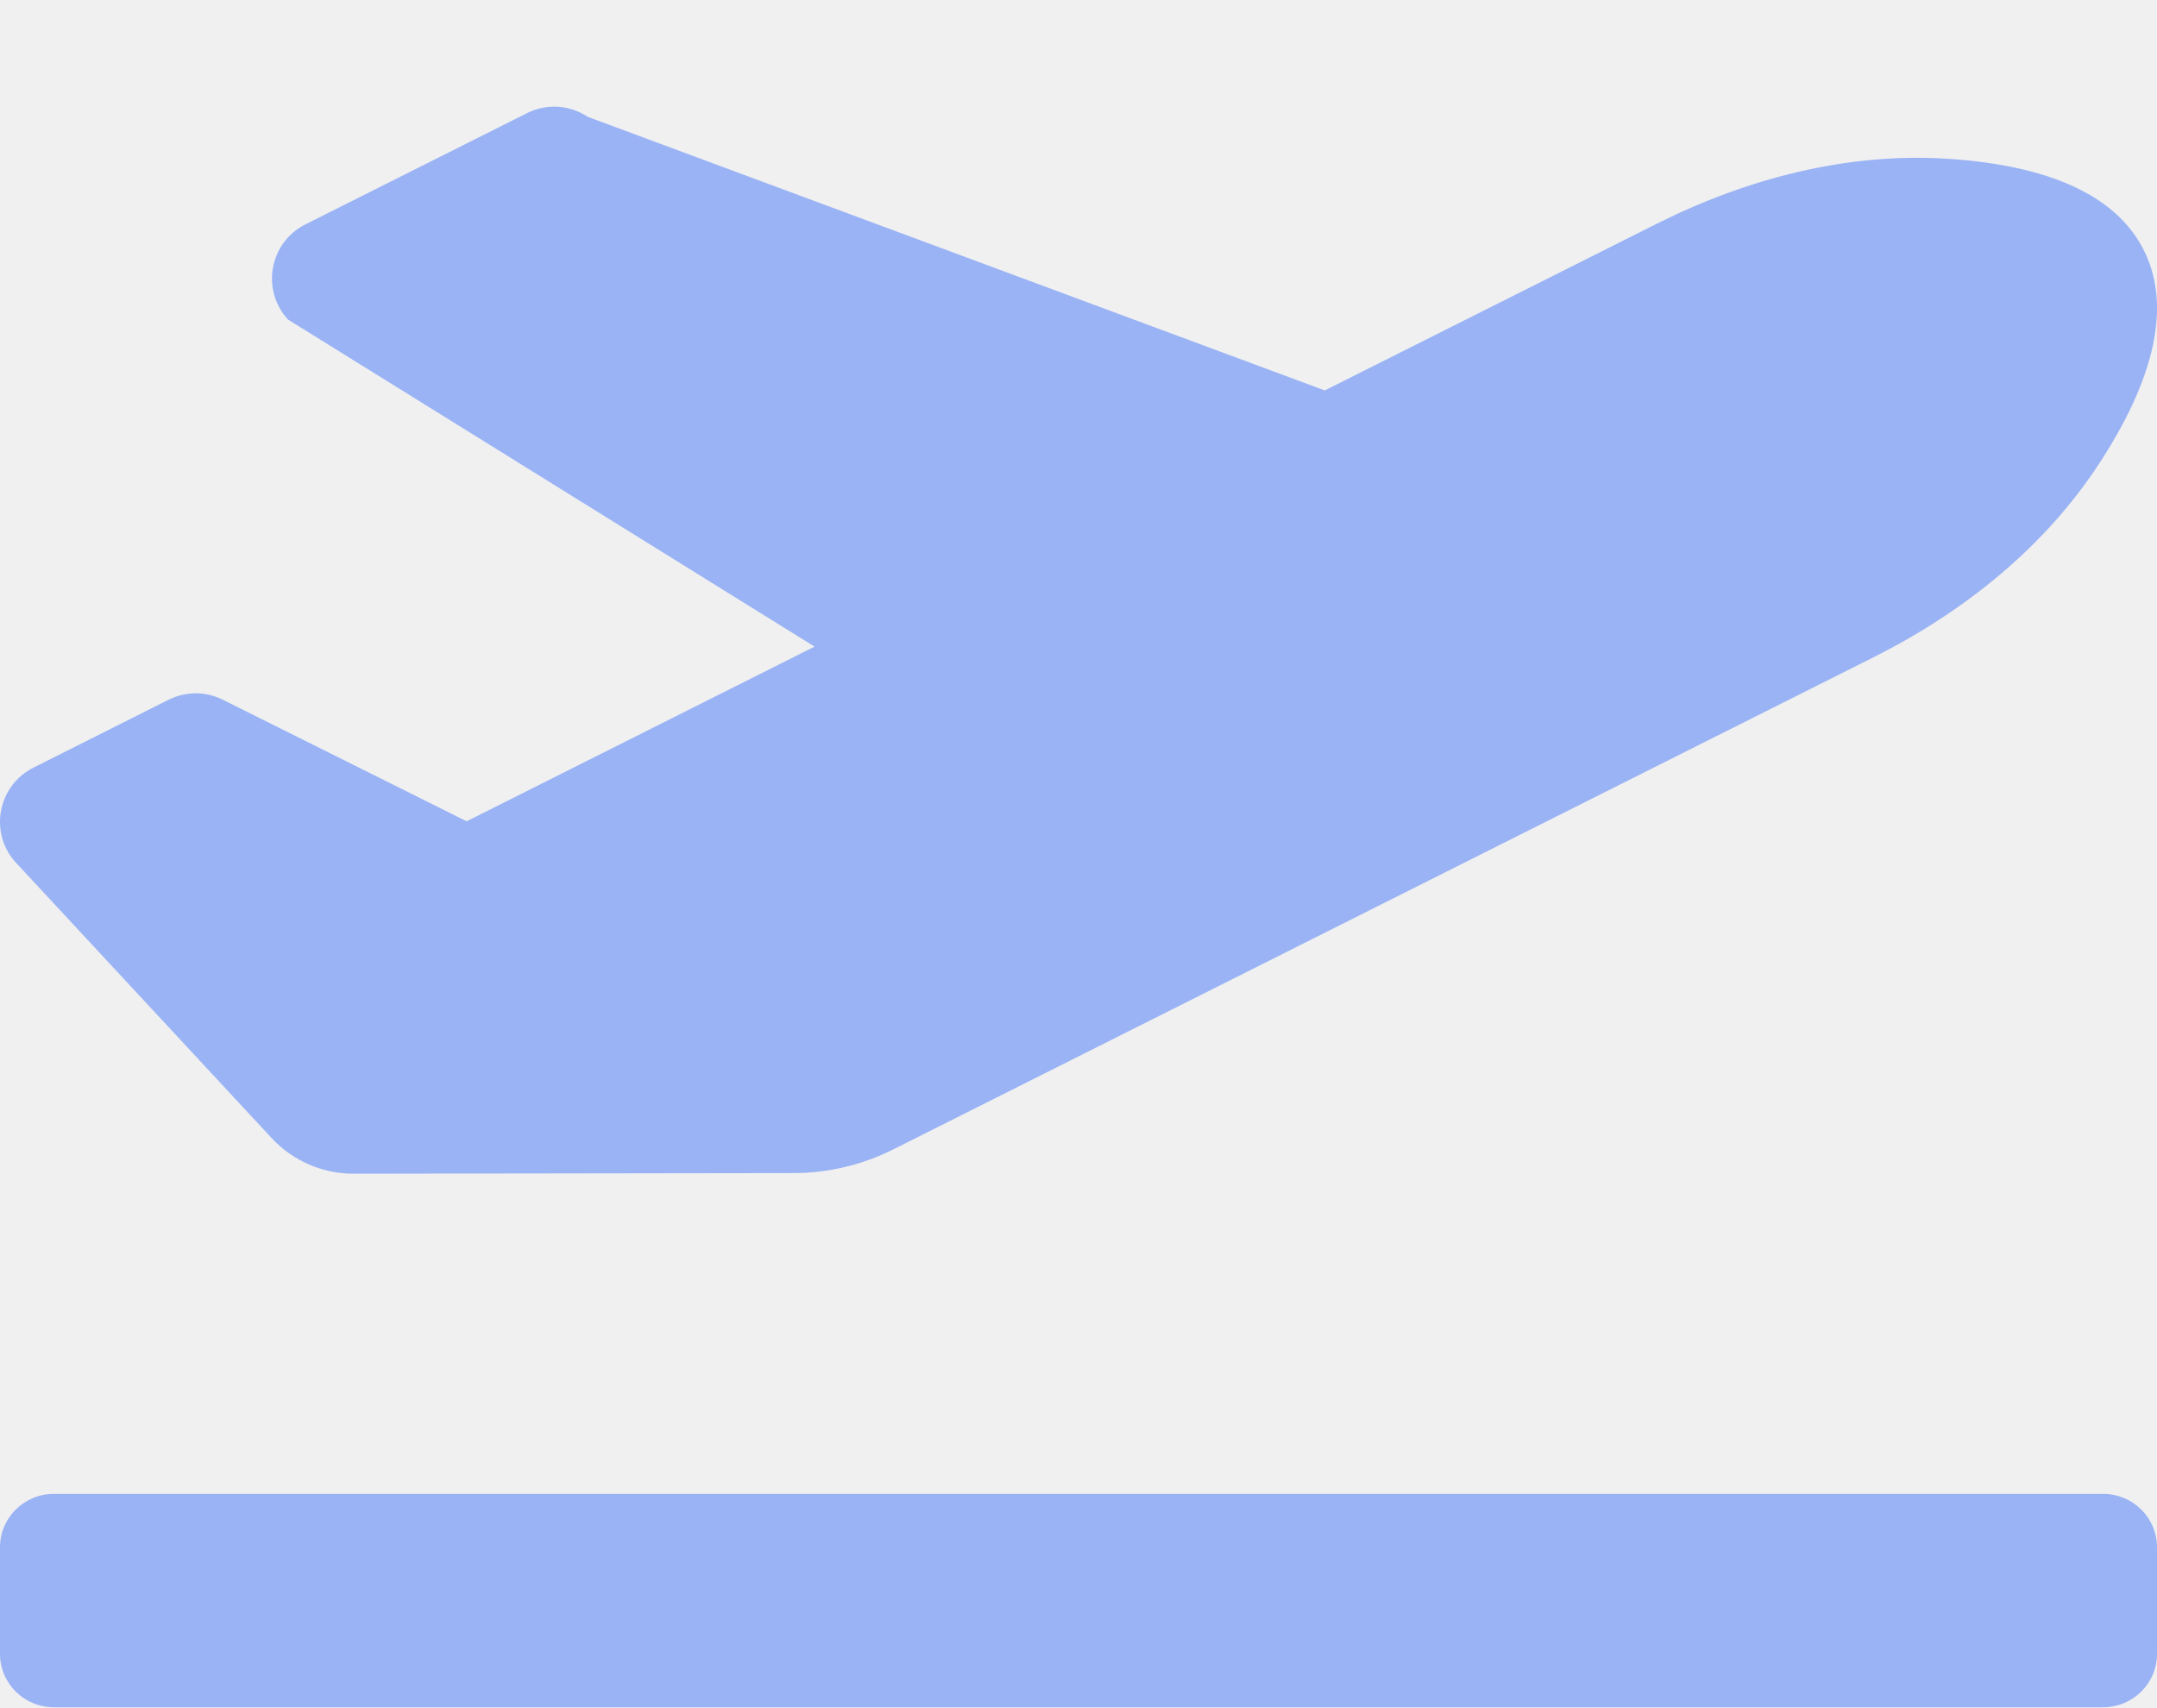
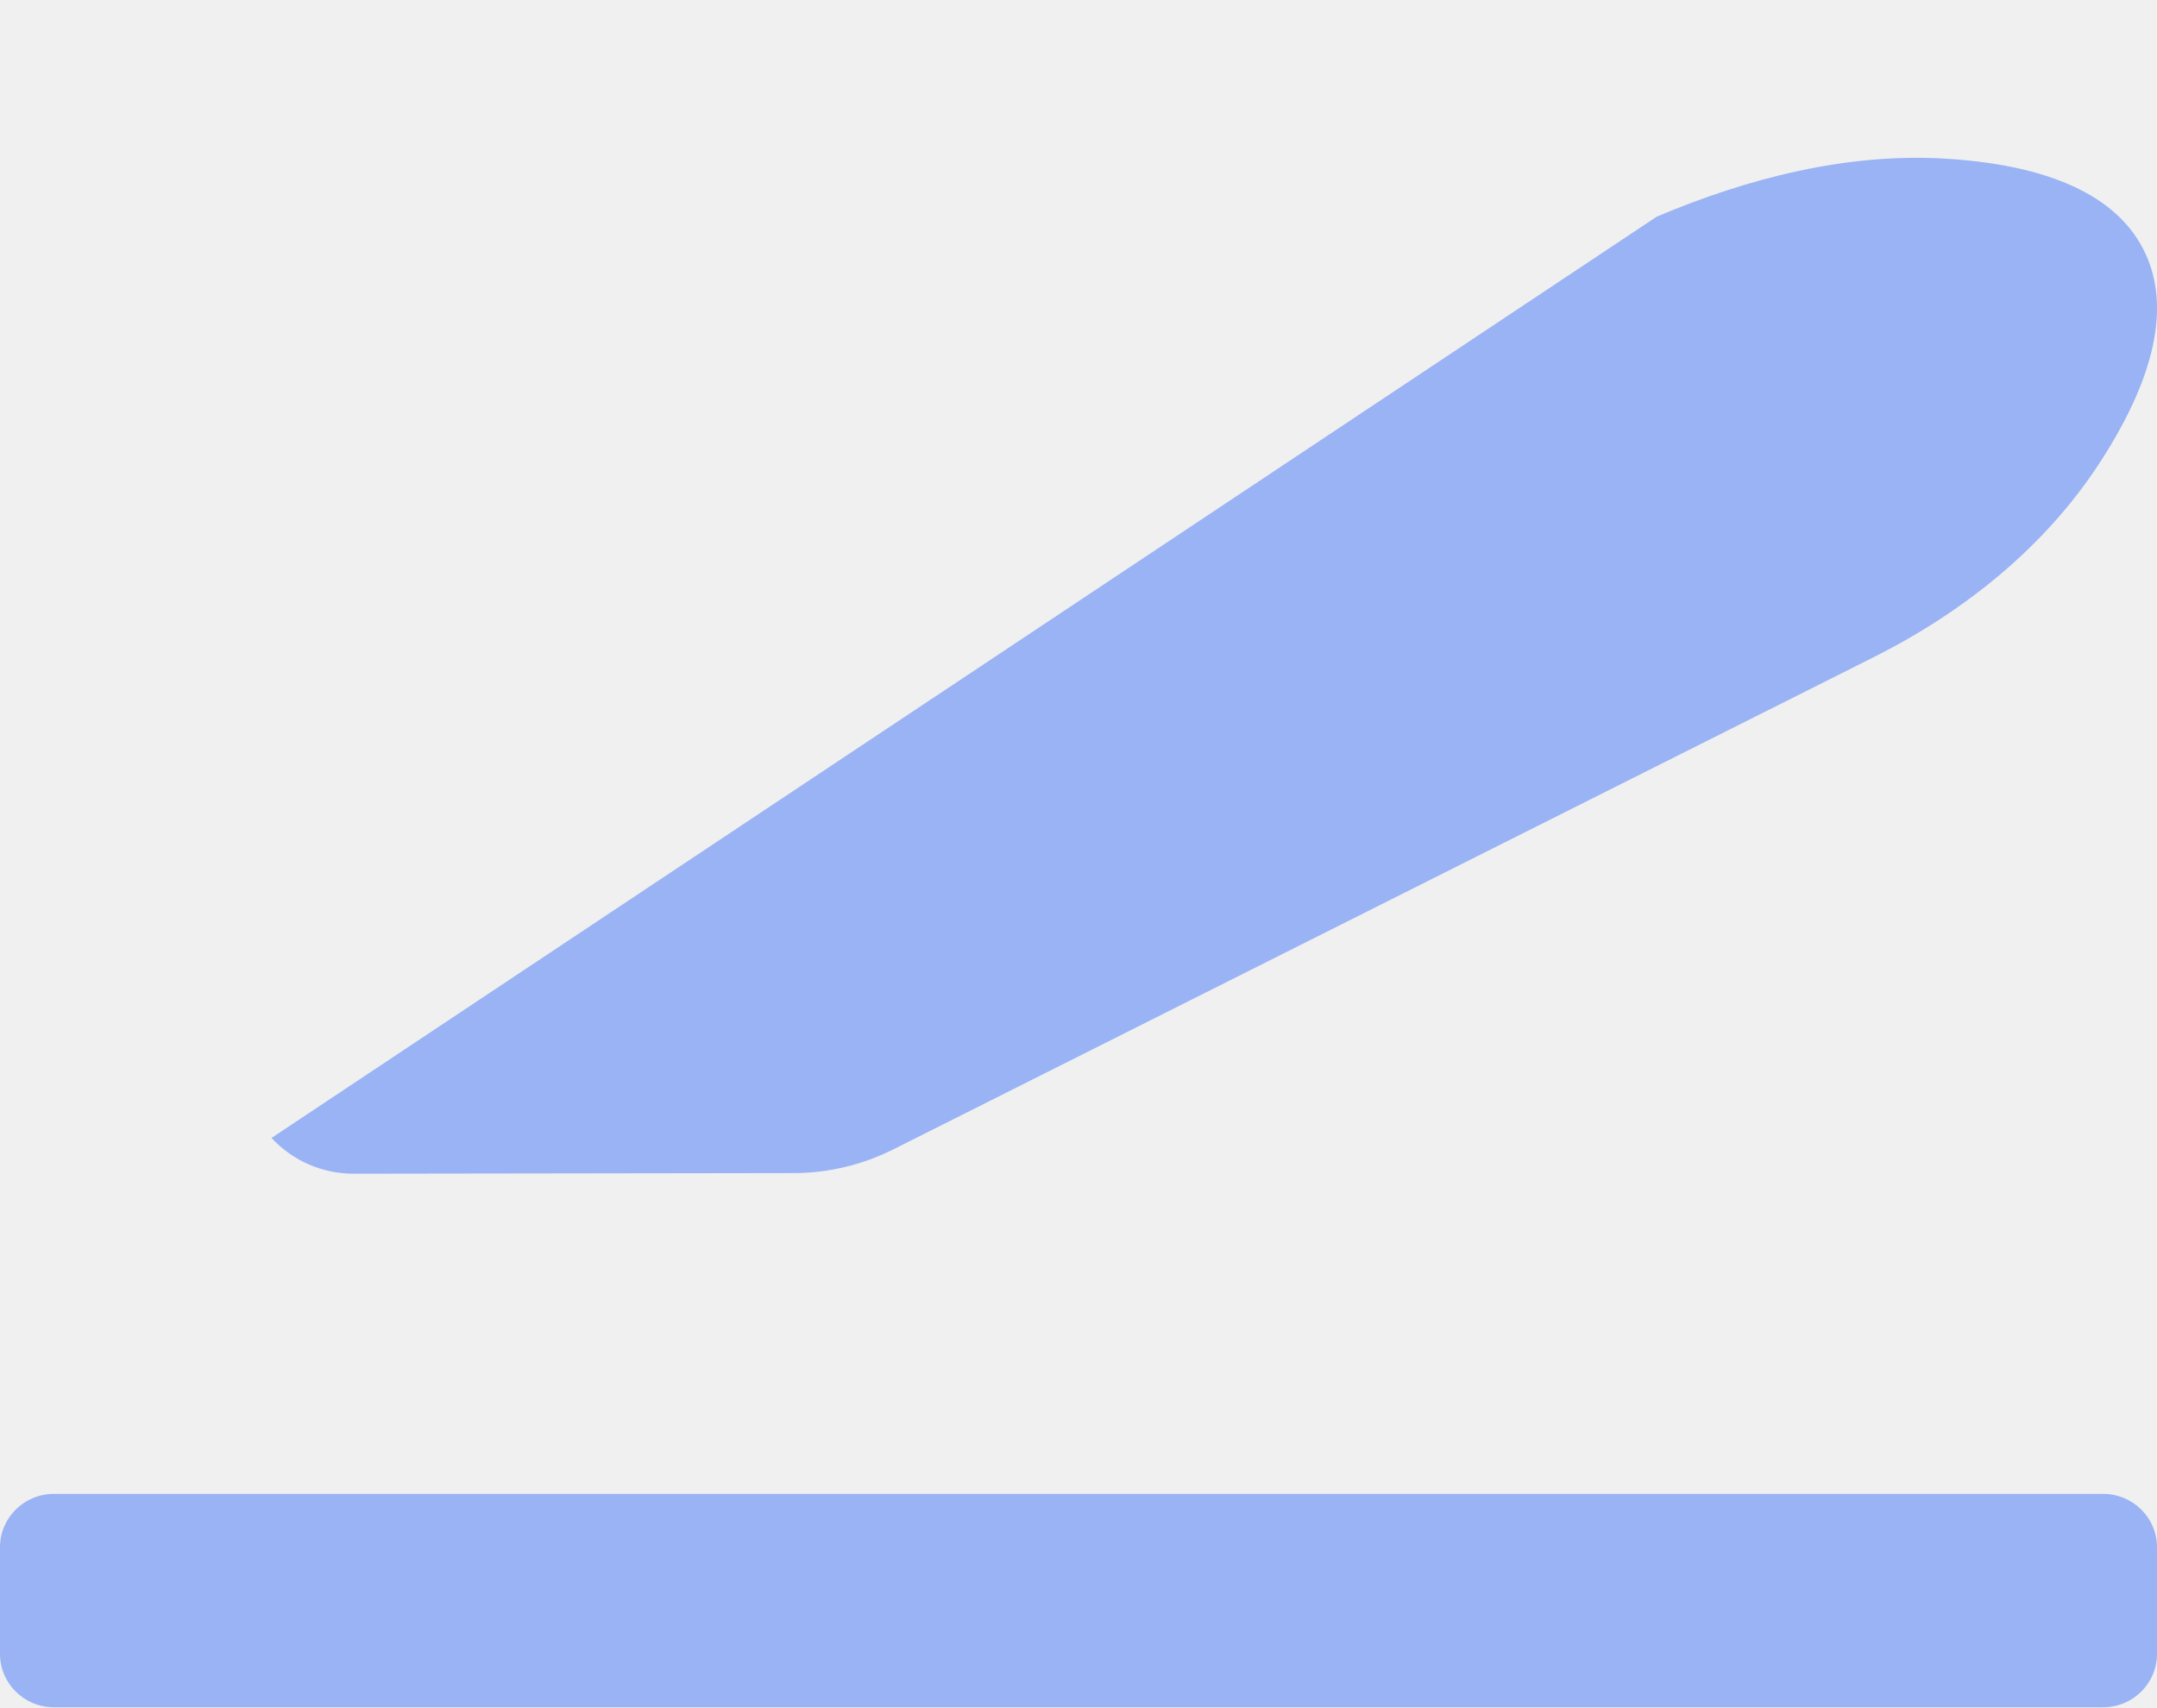
<svg xmlns="http://www.w3.org/2000/svg" width="24" height="19" viewBox="0 0 24 19" fill="none">
  <g clip-path="url(#clip0_32_370)">
-     <path d="M23.4 16.625H0.6C0.268 16.625 -1.54721e-05 16.891 -1.54721e-05 17.219V18.406C-1.54721e-05 18.734 0.268 19 0.6 19H23.4C23.732 19 24 18.734 24 18.406V17.219C24 16.891 23.732 16.625 23.4 16.625ZM3.021 12.664C3.256 12.918 3.587 13.062 3.933 13.062L8.828 13.055C9.215 13.055 9.595 12.964 9.94 12.791L20.851 7.312C21.854 6.808 22.752 6.089 23.364 5.148C24.051 4.091 24.125 3.326 23.854 2.786C23.584 2.245 22.926 1.848 21.67 1.767C20.55 1.695 19.437 1.987 18.434 2.49L14.74 4.345L6.539 1.3C6.44 1.234 6.326 1.196 6.207 1.188C6.088 1.181 5.97 1.206 5.864 1.259L3.398 2.497C2.998 2.698 2.901 3.226 3.204 3.556L9.063 7.196L5.192 9.14L2.479 7.787C2.386 7.74 2.282 7.716 2.178 7.716C2.073 7.716 1.97 7.741 1.876 7.787L0.372 8.543C-0.02 8.74 -0.123 9.253 0.163 9.585L3.021 12.664Z" fill="#9AB3F5" />
+     <path d="M23.4 16.625H0.6C0.268 16.625 -1.54721e-05 16.891 -1.54721e-05 17.219V18.406C-1.54721e-05 18.734 0.268 19 0.6 19H23.4C23.732 19 24 18.734 24 18.406V17.219C24 16.891 23.732 16.625 23.4 16.625ZM3.021 12.664C3.256 12.918 3.587 13.062 3.933 13.062L8.828 13.055C9.215 13.055 9.595 12.964 9.94 12.791L20.851 7.312C21.854 6.808 22.752 6.089 23.364 5.148C24.051 4.091 24.125 3.326 23.854 2.786C23.584 2.245 22.926 1.848 21.67 1.767C20.55 1.695 19.437 1.987 18.434 2.411px4L14.74 4.345L6.539 1.3C6.44 1.234 6.326 1.196 6.207 1.188C6.088 1.181 5.97 1.206 5.864 1.259L3.398 2.497C2.998 2.698 2.901 3.226 3.204 3.556L9.063 7.196L5.192 9.14L2.479 7.787C2.386 7.74 2.282 7.716 2.178 7.716C2.073 7.716 1.97 7.741 1.876 7.787L0.372 8.543C-0.02 8.74 -0.123 9.253 0.163 9.585L3.021 12.664Z" fill="#9AB3F5" />
  </g>
  <defs>
    <clipPath id="clip0_32_370">
      <rect width="24" height="19" fill="white" />
    </clipPath>
  </defs>
</svg>
